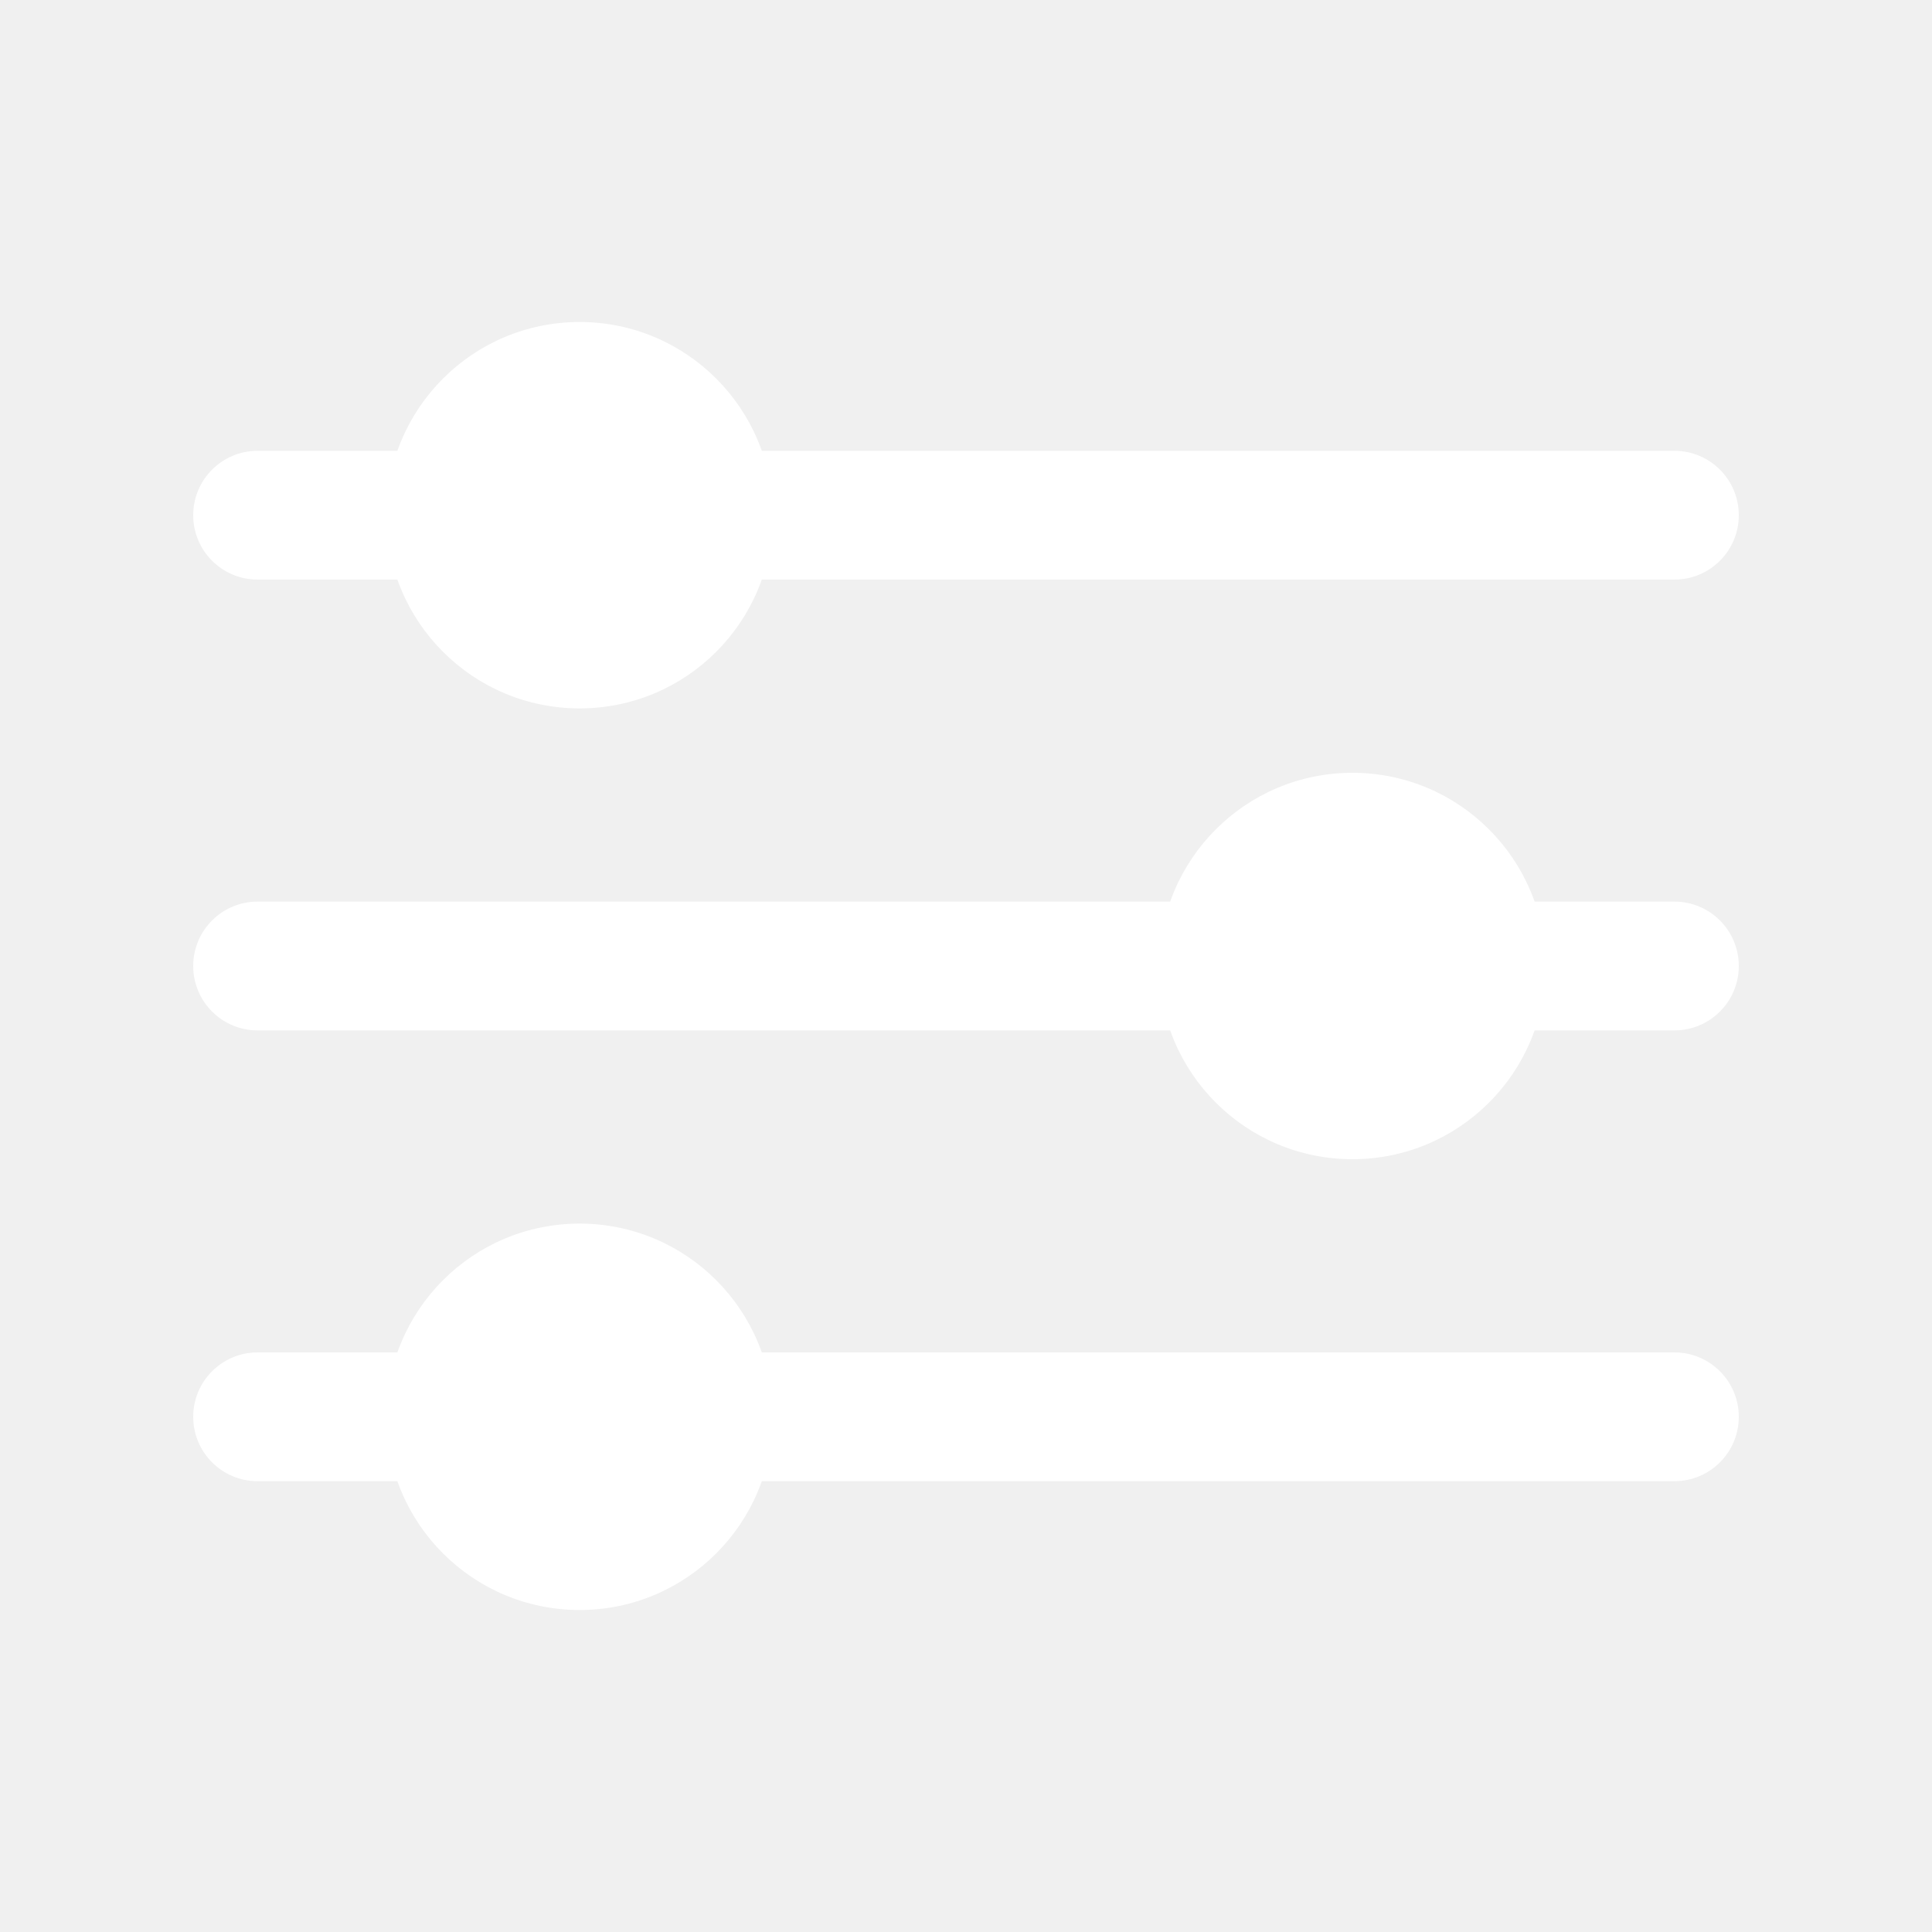
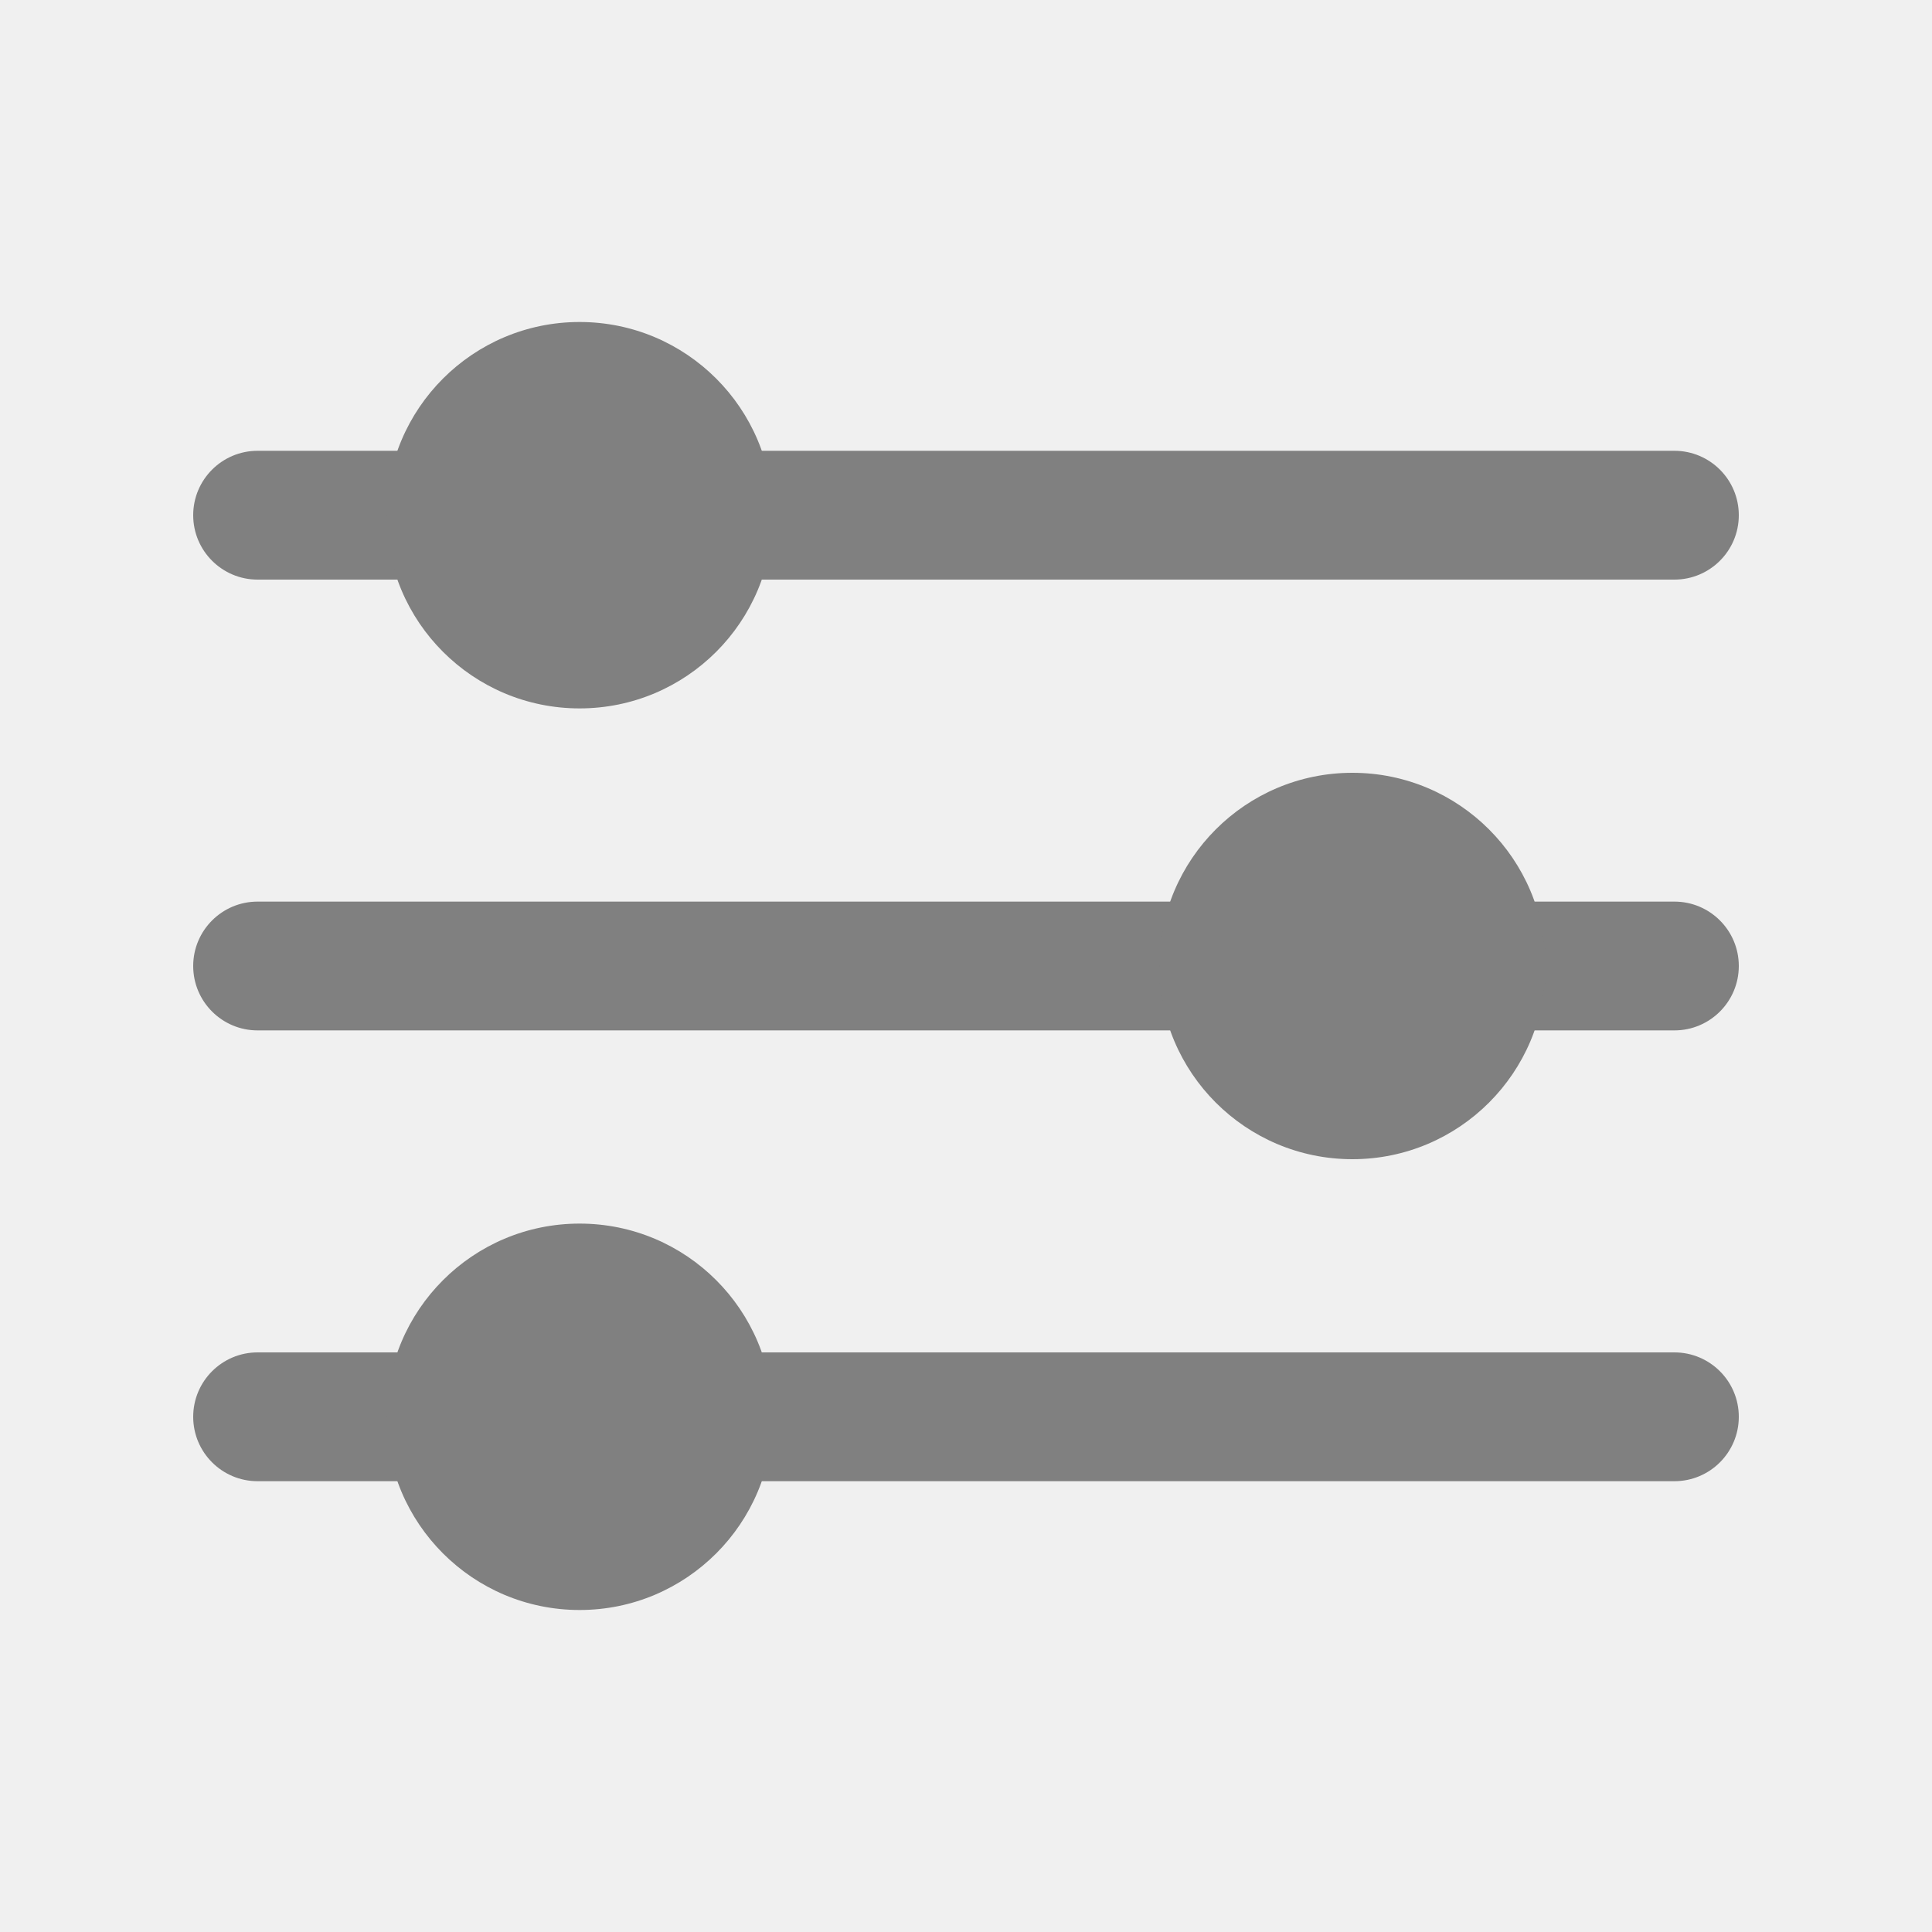
<svg xmlns="http://www.w3.org/2000/svg" width="30" height="30" viewBox="0 0 30 30" fill="none">
-   <rect x="3" y="7" width="24" height="2" rx="1" fill="white" />
-   <rect x="3" y="14" width="24" height="2" rx="1" fill="white" />
-   <ellipse cx="21" cy="15" rx="3" ry="3" fill="white" />
-   <ellipse cx="9" cy="8" rx="3" ry="3" fill="white" />
-   <rect x="3" y="21" width="24" height="2" rx="1" fill="white" />
-   <ellipse cx="9" cy="22" rx="3" ry="3" fill="white" />
+   <rect x="3" y="7" width="24" height="2" rx="1" fill="gray" />
+   <rect x="3" y="14" width="24" height="2" rx="1" fill="gray" />
+   <ellipse cx="21" cy="15" rx="3" ry="3" fill="gray" />
+   <ellipse cx="9" cy="8" rx="3" ry="3" fill="gray" />
+   <rect x="3" y="21" width="24" height="2" rx="1" fill="gray" />
+   <ellipse cx="9" cy="22" rx="3" ry="3" fill="gray" />
</svg>
